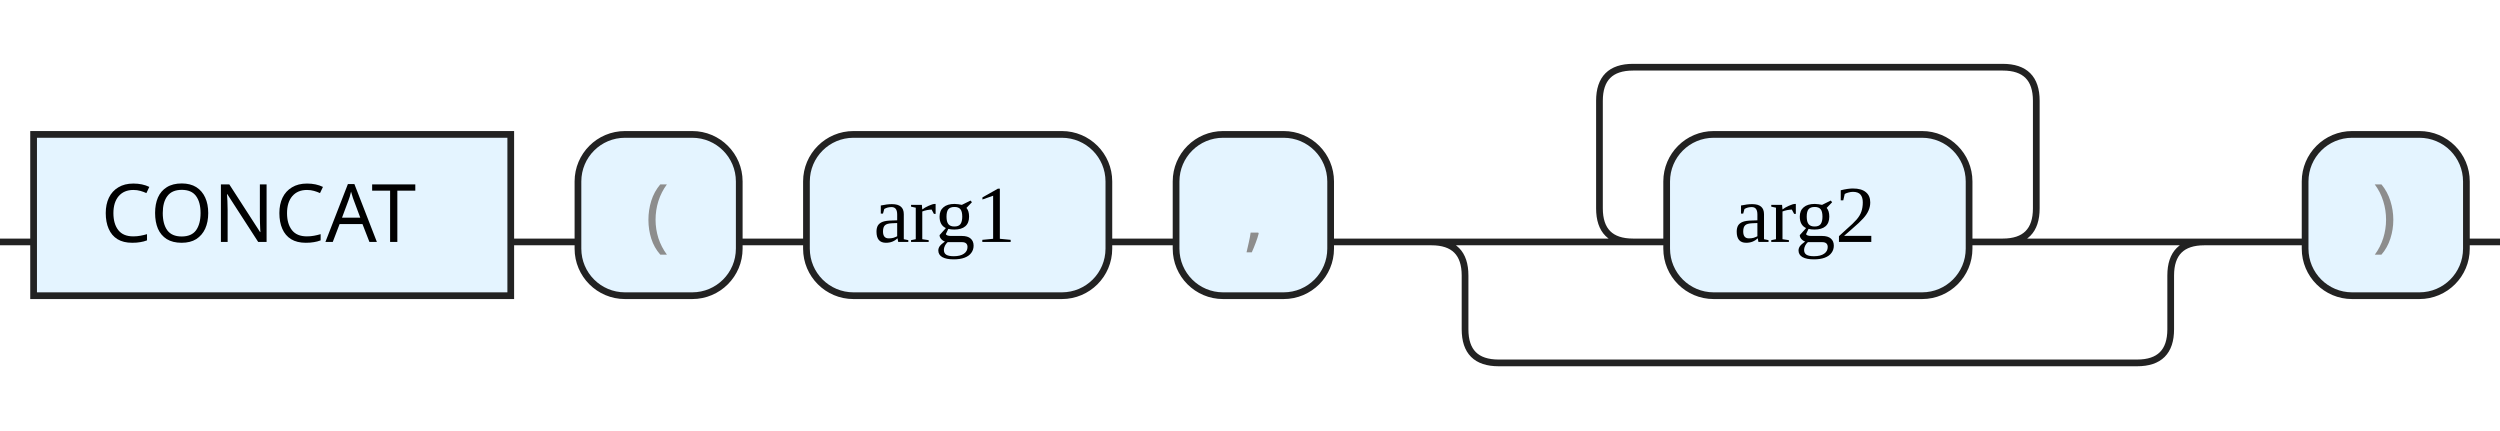
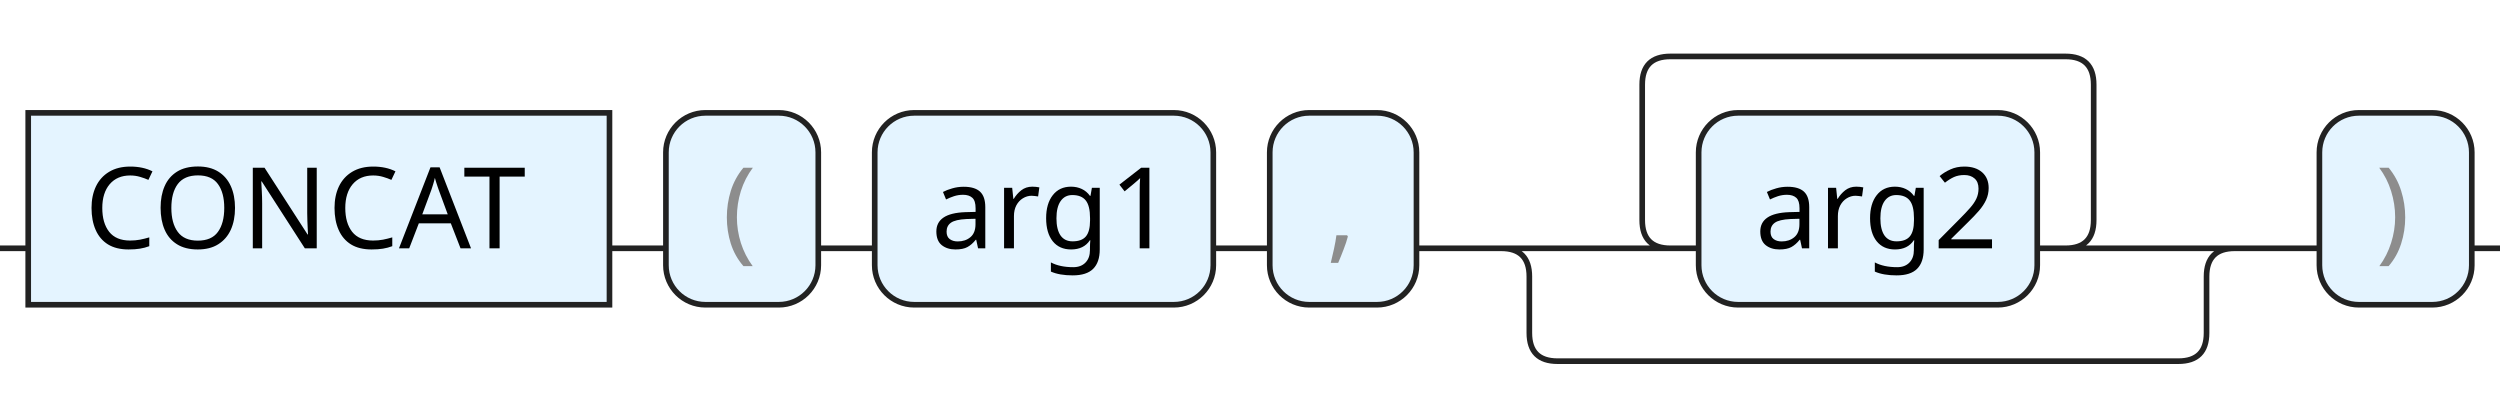
- <svg xmlns="http://www.w3.org/2000/svg" version="1.1" width="372" height="64" viewbox="0 0 372 64">
+ <svg xmlns="http://www.w3.org/2000/svg" version="1.1" width="443" height="74" viewbox="0 0 443 74">
  <defs>
-     <style type="text/css">.c{fill:none;stroke:#222222;}.k{fill:#000000;font-family:Dialog,Sans-serif;font-size:12px;}.s{fill:#e4f4ff;stroke:#222222;}.syn{fill:#8D8D8D;font-family:Dialog,Sans-serif;font-size:12px;}</style>
+     <style type="text/css">.c{fill:none;stroke:#222222;}.k{fill:#000000;font-family:Dialog,Sans-serif;font-size:20px;}.s{fill:#e4f4ff;stroke:#222222;}.syn{fill:#8D8D8D;font-family:Dialog,Sans-serif;font-size:20px;}</style>
  </defs>
-   <path class="c" d="M0 36h5m71 0h10m24 0h10m45 0h10m23 0h50m-5 0q-5 0-5-5v-16q0-5 5-5h55q5 0 5 5v16q0 5-5 5m-5 0h40m-120 0q5 0 5 5v8q0 5 5 5h95q5 0 5-5v-8q0-5 5-5m5 0h10m24 0h5" />
-   <rect class="s" x="5" y="20" width="71" height="24" />
-   <text class="k" x="15" y="36">CONCAT</text>
-   <rect class="s" x="86" y="20" width="24" height="24" rx="7" />
-   <text class="syn" x="96" y="36">(</text>
-   <rect class="s" x="120" y="20" width="45" height="24" rx="7" />
-   <text class="null" x="130" y="36">arg1</text>
-   <rect class="s" x="175" y="20" width="23" height="24" rx="7" />
-   <text class="syn" x="185" y="36">,</text>
-   <rect class="s" x="248" y="20" width="45" height="24" rx="7" />
-   <text class="null" x="258" y="36">arg2</text>
-   <rect class="s" x="343" y="20" width="24" height="24" rx="7" />
-   <text class="syn" x="353" y="36">)</text>
+   <path class="c" d="M0 44h5m103 0h10m27 0h10m60 0h10m26 0h50m-5 0q-5 0-5-5v-24q0-5 5-5h70q5 0 5 5v24q0 5-5 5m-5 0h40m-135 0q5 0 5 5v10q0 5 5 5h110q5 0 5-5v-10q0-5 5-5m5 0h10m27 0h5" />
+   <rect class="s" x="5" y="20" width="103" height="34" />
+   <text class="k" x="15" y="44">CONCAT</text>
+   <rect class="s" x="118" y="20" width="27" height="34" rx="7" />
+   <text class="syn" x="128" y="44">(</text>
+   <rect class="s" x="155" y="20" width="60" height="34" rx="7" />
+   <text class="k" x="165" y="44">arg1</text>
+   <rect class="s" x="225" y="20" width="26" height="34" rx="7" />
+   <text class="syn" x="235" y="44">,</text>
+   <rect class="s" x="301" y="20" width="60" height="34" rx="7" />
+   <text class="k" x="311" y="44">arg2</text>
+   <rect class="s" x="411" y="20" width="27" height="34" rx="7" />
+   <text class="syn" x="421" y="44">)</text>
</svg>
